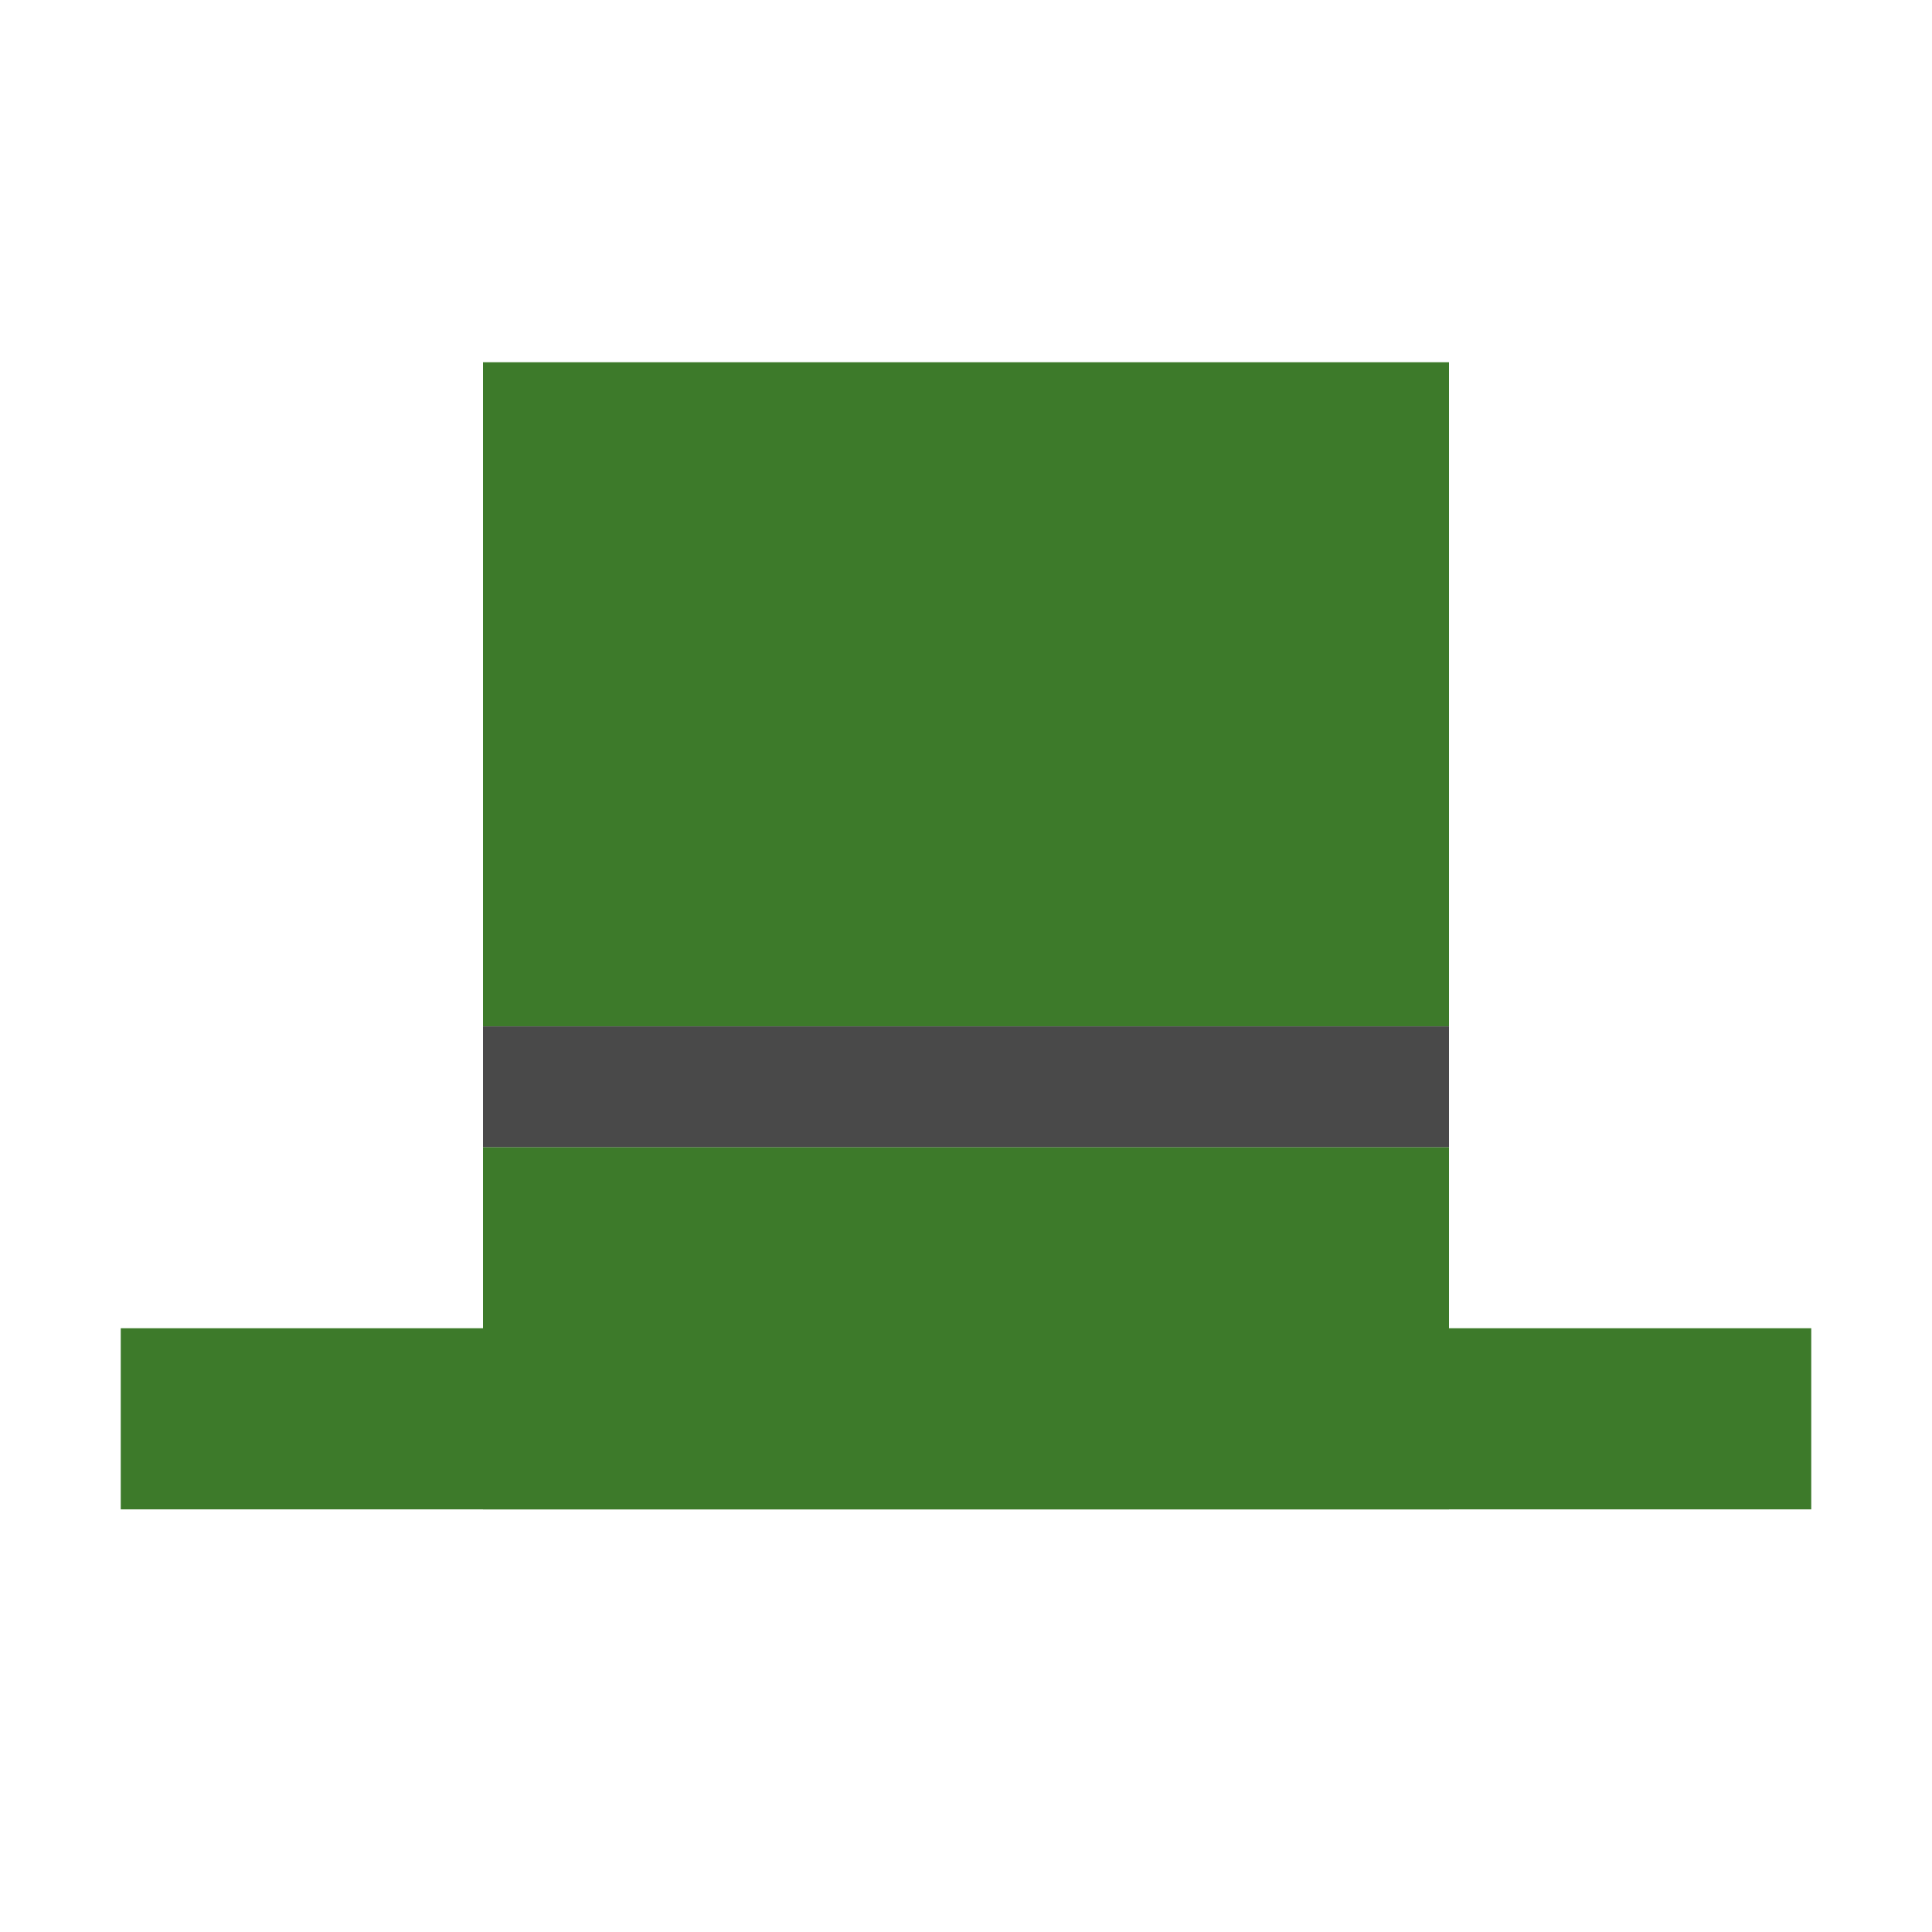
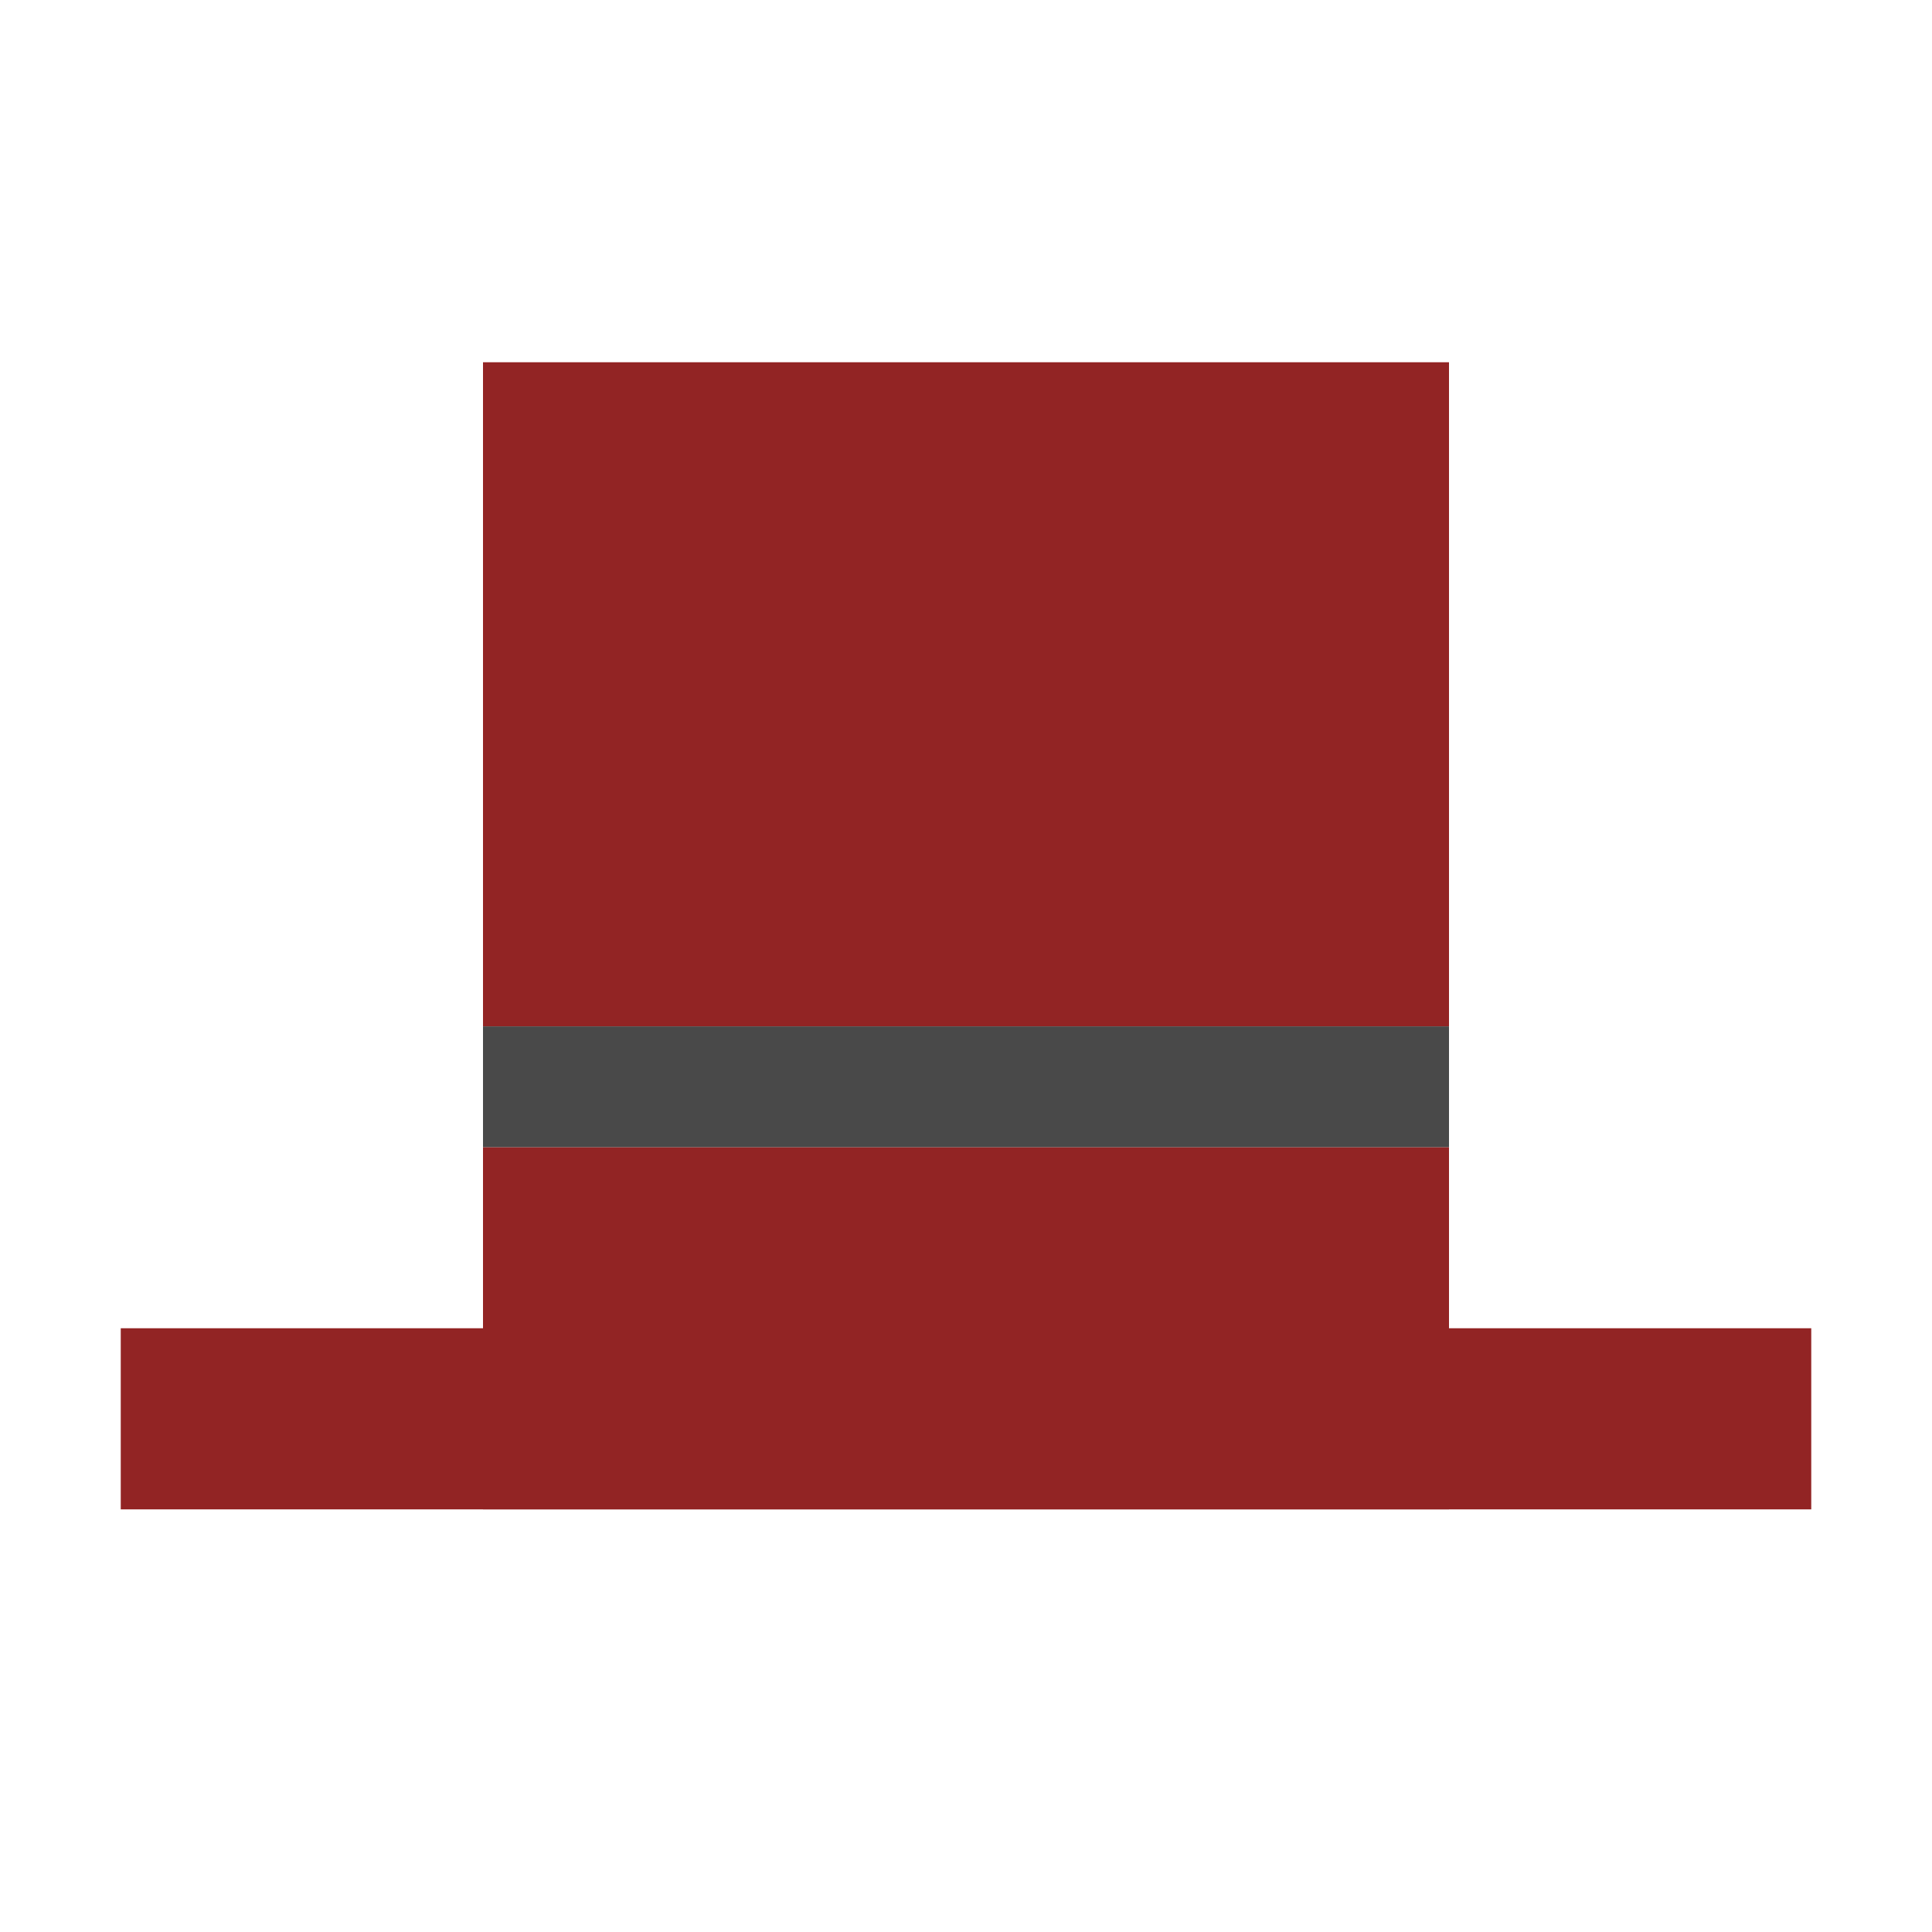
<svg xmlns="http://www.w3.org/2000/svg" viewBox="0 0 32 32" width="32px" height="32px" version="1.2" baseProfile="tiny">
-   <g fill="#3d7a2a">
+   <g fill="#922424">
    <rect x="8" y="6" width="16" height="11" />
    <rect x="8" y="19" width="16" height="6" />
    <rect x="2" y="22" width="28" height="3" />
  </g>
  <rect height="2" fill="#494949" x="8" y="17" width="16" />
</svg>
